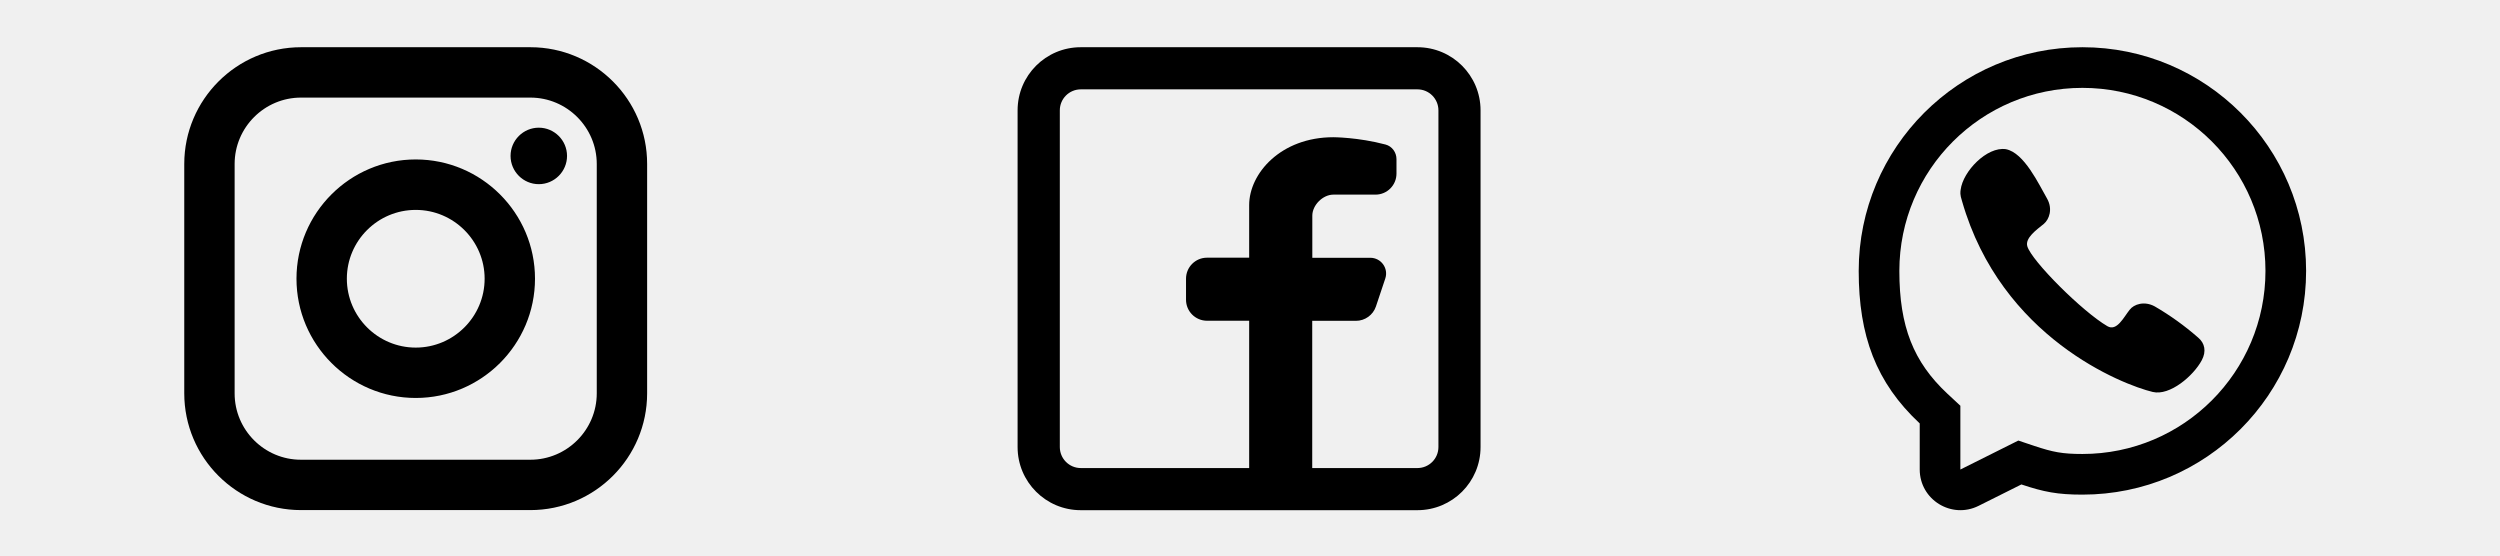
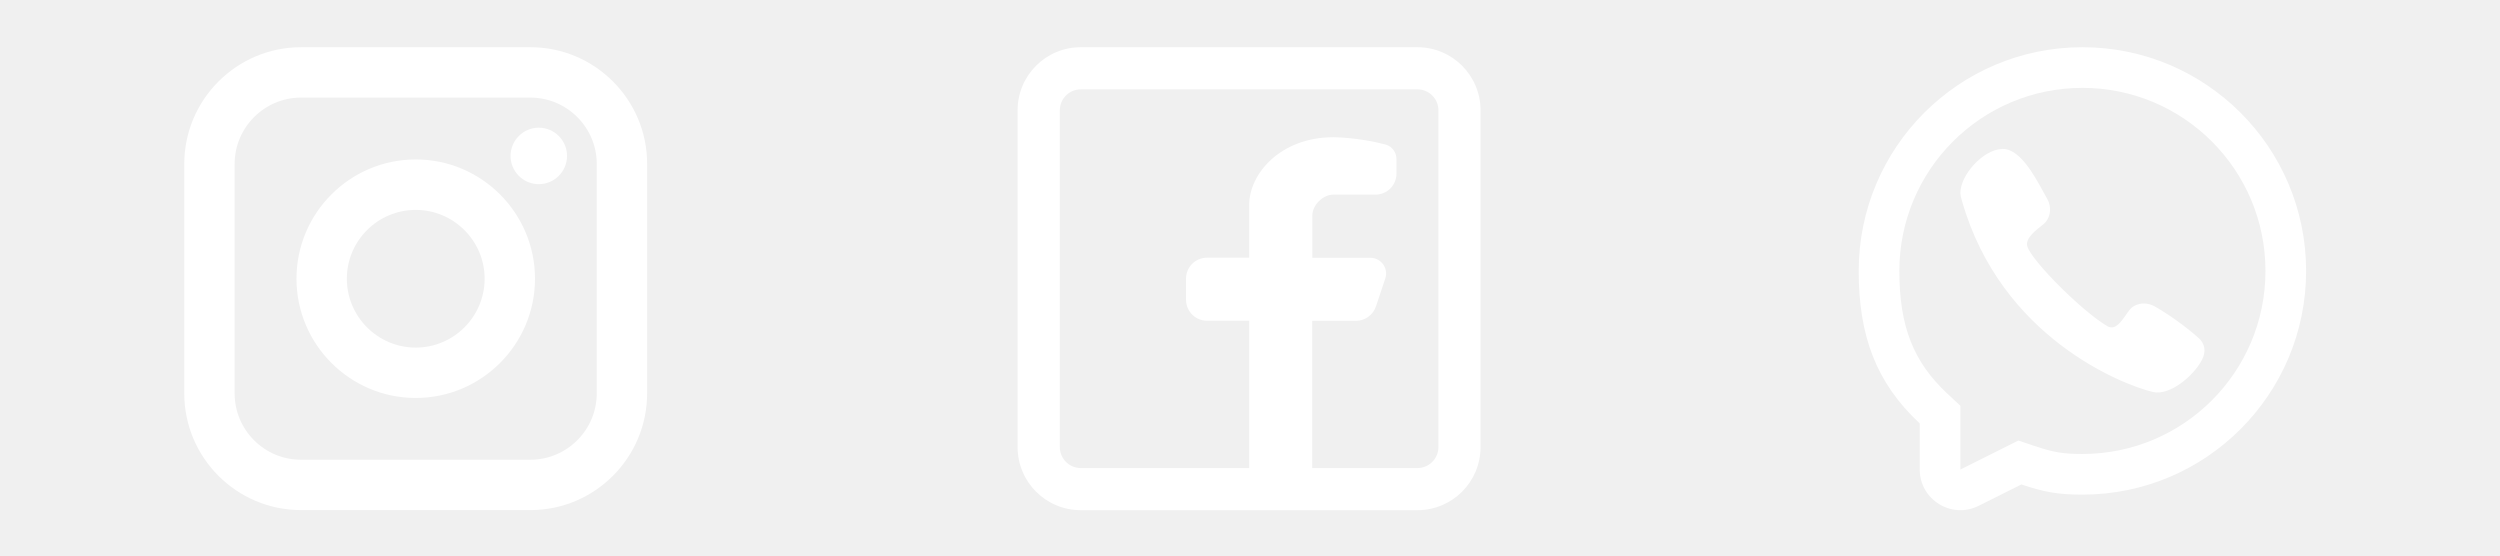
<svg xmlns="http://www.w3.org/2000/svg" version="1.1" id="RedesSociales" x="0px" y="0px" viewBox="0 0 2700 600" style="enable-background:new 0 0 2700 600;" xml:space="preserve">
  <rect x="-1" y="1" class="fnd" width="2700" height="600" />
  <rect x="199" y="51" class="instaHover" width="500" height="500" />
  <rect x="1099" y="51" class="faceHover" width="500" height="500" />
  <rect x="1999" y="51" class="whastHover" width="500" height="500" />
  <path class="insta" d="M199,177.1v247.7c0,69.6,56.6,126.1,126.1,126.1h247.7c69.6,0,126.1-56.6,126.1-126.1V177.1 C699,107.6,642.4,51,572.9,51H325.1C255.6,51,199,107.6,199,177.1 M374.6,301c0-41,33.4-74.3,74.4-74.3c41,0,74.4,33.4,74.4,74.3c0,41-33.4,74.4-74.4,74.4C408,375.4,374.6,342,374.6,301z M449,172.2c-71,0-128.8,57.8-128.8,128.8c0,71,57.8,128.8,128.8,128.8 c71,0,128.8-57.8,128.8-128.8C577.8,230,520,172.2,449,172.2z M551.4,168.4c0,16.8,13.7,30.5,30.5,30.5c16.8,0,30.5-13.7,30.5-30.5 c0-16.8-13.7-30.5-30.5-30.5C565.1,137.9,551.4,151.6,551.4,168.4z M253.4,424.9V177.1c0-39.5,32.2-71.7,71.7-71.7h247.7 c39.5,0,71.7,32.2,71.7,71.7v247.7c0,39.5-32.2,71.7-71.7,71.7l-247.7,0C285.6,496.6,253.4,464.4,253.4,424.9z" />
  <path class="face" d="M1530.8,96.5c12.6,0,22.7,10.2,22.7,22.7v363.6c0,12.6-10.2,22.7-22.7,22.7h-113.6V346.5h47.2 c9.8,0,18.5-6.3,21.6-15.5l10.1-30.2c3.7-11-4.5-22.4-16.2-22.4h-62.6v-45.5c0-11.4,11.4-22.7,22.7-22.7h45.5 c12.6,0,22.7-10.2,22.7-22.7v-15.6c0-7.3-4.7-13.9-11.8-15.8c-29.8-7.9-56.4-7.9-56.4-7.9c-56.8,0-90.9,39.2-90.9,73.3v56.8h-45.5 c-12.6,0-22.7,10.2-22.7,22.7v22.7c0,12.6,10.2,22.7,22.7,22.7h45.5v159.1h-181.8c-12.6,0-22.7-10.2-22.7-22.7V119.2 c0-12.6,10.2-22.7,22.7-22.7H1530.8z M1530.8,51c37.7,0,68.2,30.5,68.2,68.2v363.6c0,37.7-30.5,68.2-68.2,68.2h-363.6 c-37.7,0-68.2-30.5-68.2-68.2V119.2c0-37.7,30.5-68.2,68.2-68.2H1530.8z" />
  <path class="whast" d="M2117.2,438.2l-14-13c-36.7-34.3-51.9-72.6-51.9-132.6c0-109.2,88.5-197.7,197.7-197.7 c109.2,0,197.7,88.5,197.7,197.7s-88.5,197.7-197.7,197.7c-21.6,0-31.8-2-51.9-8.7l-17.3-5.8l-62.6,31.3V438.2z M2117.5,204.9 c2.5-19.8,28.3-46.8,48.8-43.8l0,0c19.9,3.8,35.7,38.1,44.6,53.5c6.3,11.2,2.2,22.5-3.7,27.3c-7.9,6.4-20.3,15.2-17.7,24.1 c4.6,15.7,59.5,70.6,86.5,86.3c10.2,5.9,17.6-9.7,24-17.7c4.6-6.1,15.9-9.8,27.1-3.7c16.7,9.7,32.4,21,46.9,33.7 c7.3,6.1,9,15,3.9,24.5c-8.9,16.7-34.4,38.7-53,34.2c-32.5-7.8-163.7-58.7-205.9-206.1C2116.6,210,2117.2,207.4,2117.5,204.9z M2249,534.2c-26.9,0-41.7-2.9-65.9-11l-46.2,23.1c-29.2,14.6-63.6-6.6-63.6-39.3v-49.7c-47.3-44.1-65.9-94.9-65.9-164.7 C2007.4,159.2,2115.6,51,2249,51s241.6,108.2,241.6,241.6C2490.6,426,2382.4,534.2,2249,534.2z" />
  <style type="text/css">
	.fnd{fill:transparent;}
- 	/* .insta{fill-rule:evenodd;clip-rule:evenodd;fill:#FF0000;cursor: pointer;}
- 	.face{fill-rule:evenodd;clip-rule:evenodd;fill:#0000FF;}
- 	.whatsapp{fill-rule:evenodd;clip-rule:evenodd;fill:#00FF00;}
- 	.instaHover{fill: rgba(0, 0, 0, 0.1);cursor: pointer;}
- 	.instaHover:hover ~ .insta{fill: #000;}
- 	.insta:hover{fill: #000;} */
- 	.face,.insta,.whast{fill-rule:evenodd;clip-rule:evenodd;fill:#000;transition: 0.5s;cursor: pointer;}
+ 	.face,.insta,.whast{fill-rule:evenodd;clip-rule:evenodd;fill:#fff;transition: 0.5s;cursor: pointer;}
	.faceHover,.instaHover,.whastHover{fill:transparent;cursor: pointer;}
- 	.face:hover,.insta:hover,.whast:hover{fill: #fff;filter: drop-shadow(0px 0px 10px gainsboro);}
- 
+ 	.face:hover,.insta:hover,.whast:hover{fill: #2948F7;}
	
	.faceHover:hover ~ .face{
- 		fill: #fff ;filter: drop-shadow(0px 0px 10px #000);
+ 		fill: #2948F7 ;;
	}
	.instaHover:hover ~ .insta{
- 		fill: #fff ;filter: drop-shadow(0px 0px 10px #000);
+ 		fill: #2948F7 ;;
	}
	.whastHover:hover ~ .whast{
- 		fill: #fff ;filter: drop-shadow(0px 0px 10px #000);
+ 		fill: #2948F7 ;;
	}
</style>
</svg>
